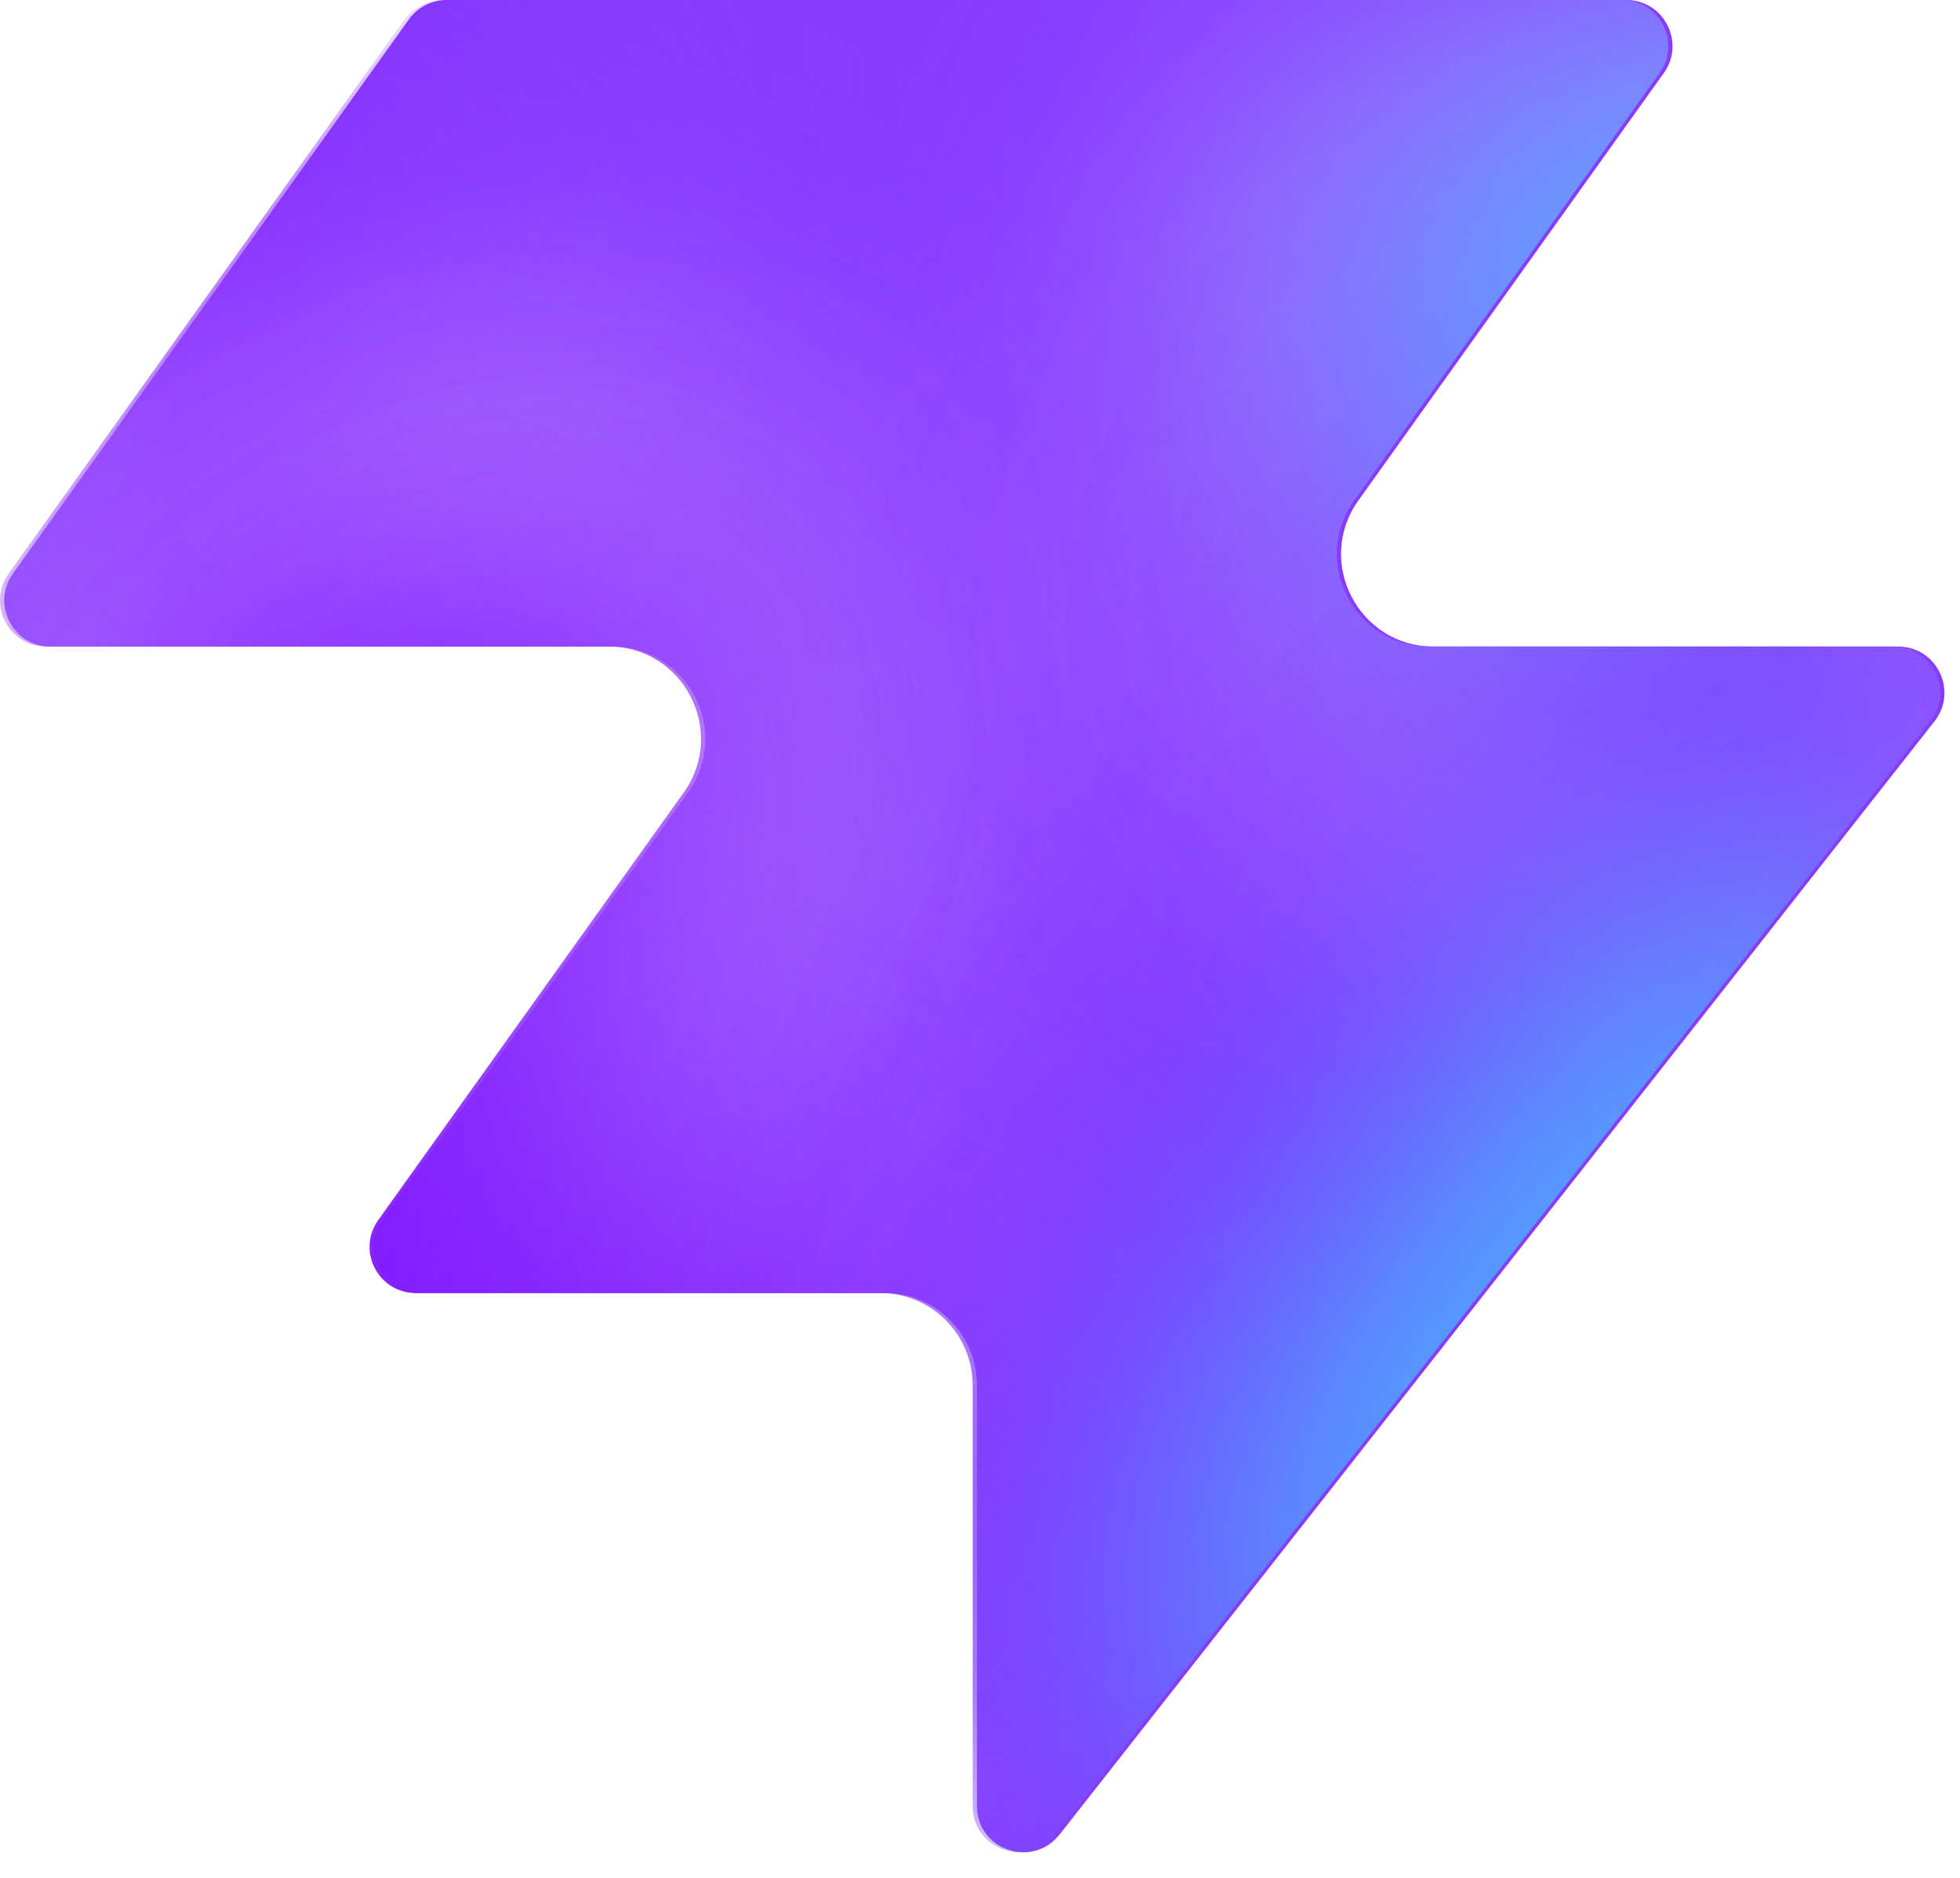
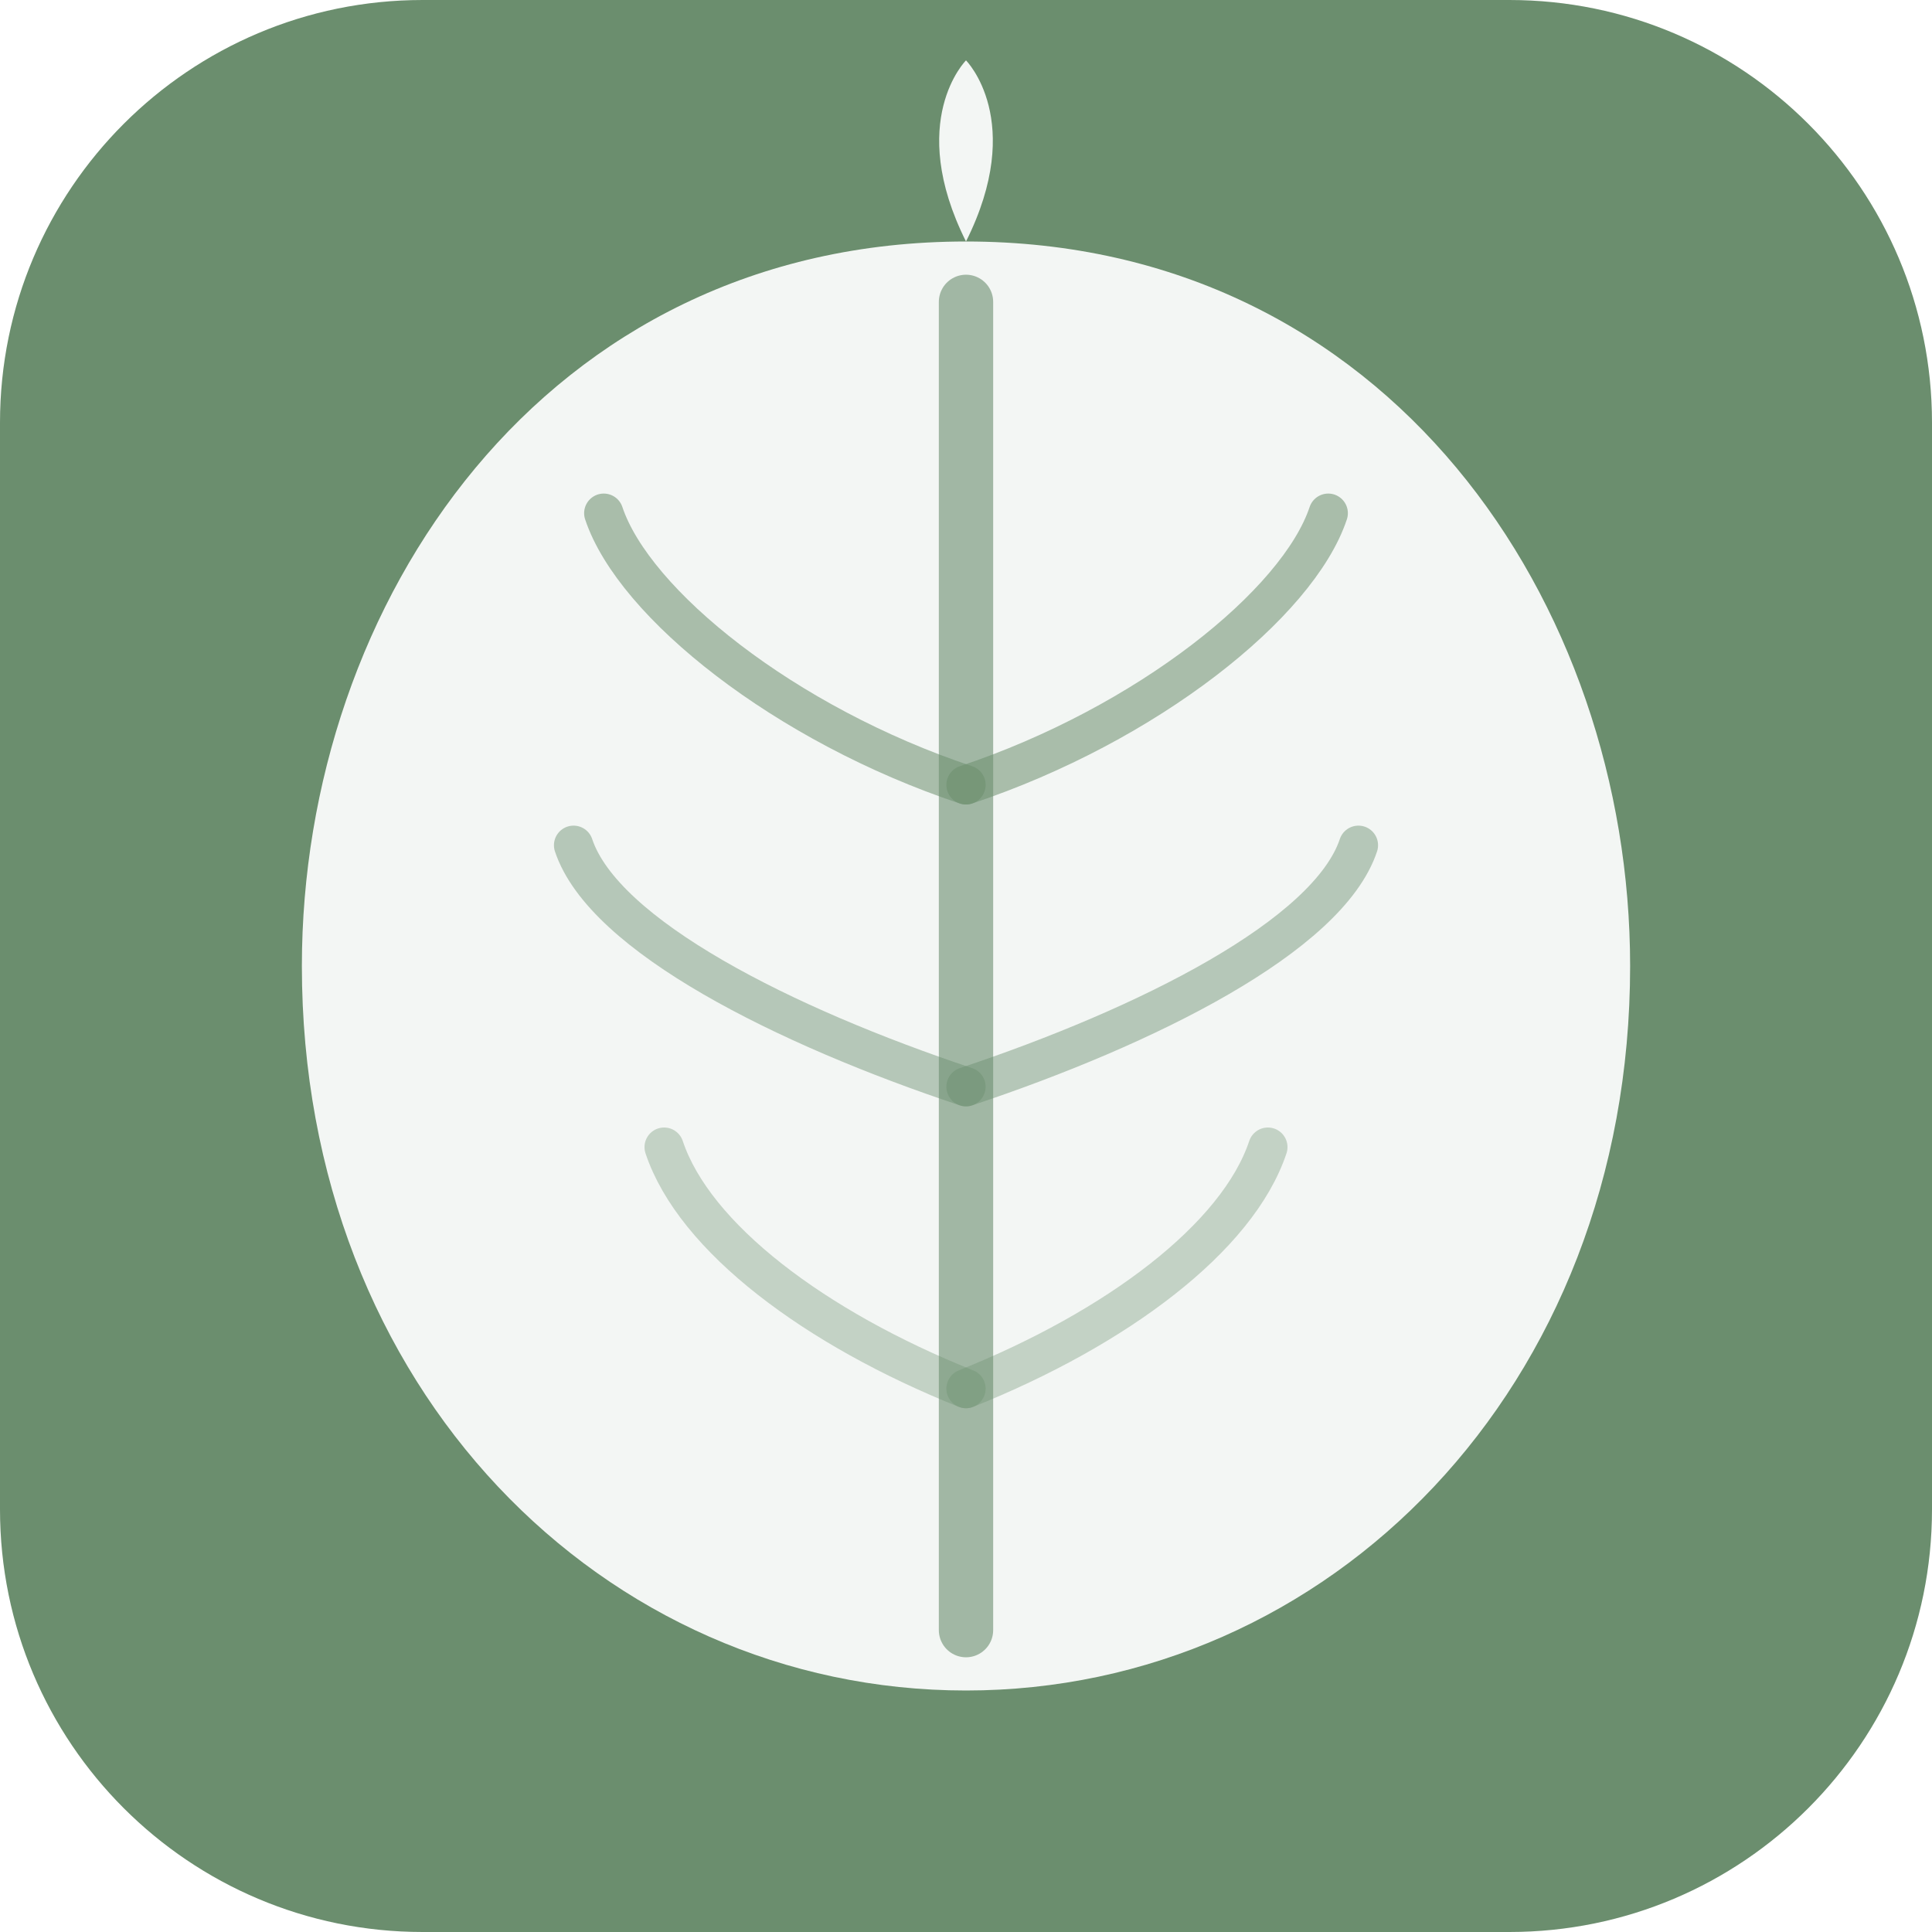
- <svg xmlns="http://www.w3.org/2000/svg" width="48" height="46" fill="none" viewBox="0 0 48 46">
-   <path fill="#863bff" d="M25.946 44.938c-.664.845-2.021.375-2.021-.698V33.937a2.26 2.26 0 0 0-2.262-2.262H10.287c-.92 0-1.456-1.04-.92-1.788l7.48-10.471c1.07-1.497 0-3.578-1.842-3.578H1.237c-.92 0-1.456-1.04-.92-1.788L10.013.474c.214-.297.556-.474.92-.474h28.894c.92 0 1.456 1.04.92 1.788l-7.48 10.471c-1.07 1.498 0 3.579 1.842 3.579h11.377c.943 0 1.473 1.088.89 1.83L25.947 44.94z" style="fill:#863bff;fill:color(display-p3 .525 .23 1);fill-opacity:1" />
-   <mask id="a" width="48" height="46" x="0" y="0" maskUnits="userSpaceOnUse" style="mask-type:alpha">
-     <path fill="#000" d="M25.842 44.938c-.664.844-2.021.375-2.021-.698V33.937a2.26 2.26 0 0 0-2.262-2.262H10.183c-.92 0-1.456-1.04-.92-1.788l7.48-10.471c1.07-1.498 0-3.579-1.842-3.579H1.133c-.92 0-1.456-1.04-.92-1.787L9.91.473c.214-.297.556-.474.92-.474h28.894c.92 0 1.456 1.04.92 1.788l-7.48 10.471c-1.07 1.498 0 3.578 1.842 3.578h11.377c.943 0 1.473 1.088.89 1.832L25.843 44.94z" style="fill:#000;fill-opacity:1" />
-   </mask>
-   <g mask="url(#a)">
-     <g filter="url(#b)">
-       <ellipse cx="5.508" cy="14.704" fill="#ede6ff" rx="5.508" ry="14.704" style="fill:#ede6ff;fill:color(display-p3 .927 .903 1);fill-opacity:1" transform="matrix(.00324 1 1 -.00324 -4.47 31.516)" />
-     </g>
-     <g filter="url(#c)">
-       <ellipse cx="10.399" cy="29.851" fill="#ede6ff" rx="10.399" ry="29.851" style="fill:#ede6ff;fill:color(display-p3 .927 .903 1);fill-opacity:1" transform="matrix(.00324 1 1 -.00324 -39.328 7.883)" />
-     </g>
-     <g filter="url(#d)">
-       <ellipse cx="5.508" cy="30.487" fill="#7e14ff" rx="5.508" ry="30.487" style="fill:#7e14ff;fill:color(display-p3 .492 .077 1);fill-opacity:1" transform="rotate(89.814 -25.913 -14.639)scale(1 -1)" />
-     </g>
-     <g filter="url(#e)">
-       <ellipse cx="5.508" cy="30.599" fill="#7e14ff" rx="5.508" ry="30.599" style="fill:#7e14ff;fill:color(display-p3 .492 .077 1);fill-opacity:1" transform="rotate(89.814 -32.644 -3.334)scale(1 -1)" />
-     </g>
-     <g filter="url(#f)">
-       <ellipse cx="5.508" cy="30.599" fill="#7e14ff" rx="5.508" ry="30.599" style="fill:#7e14ff;fill:color(display-p3 .492 .077 1);fill-opacity:1" transform="matrix(.00324 1 1 -.00324 -34.34 30.47)" />
-     </g>
-     <g filter="url(#g)">
-       <ellipse cx="14.072" cy="22.078" fill="#ede6ff" rx="14.072" ry="22.078" style="fill:#ede6ff;fill:color(display-p3 .927 .903 1);fill-opacity:1" transform="rotate(93.35 24.506 48.493)scale(-1 1)" />
-     </g>
-     <g filter="url(#h)">
-       <ellipse cx="3.47" cy="21.501" fill="#7e14ff" rx="3.47" ry="21.501" style="fill:#7e14ff;fill:color(display-p3 .492 .077 1);fill-opacity:1" transform="rotate(89.009 28.708 47.59)scale(-1 1)" />
-     </g>
-     <g filter="url(#i)">
-       <ellipse cx="3.47" cy="21.501" fill="#7e14ff" rx="3.47" ry="21.501" style="fill:#7e14ff;fill:color(display-p3 .492 .077 1);fill-opacity:1" transform="rotate(89.009 28.708 47.59)scale(-1 1)" />
-     </g>
-     <g filter="url(#j)">
-       <ellipse cx=".387" cy="8.972" fill="#7e14ff" rx="4.407" ry="29.108" style="fill:#7e14ff;fill:color(display-p3 .492 .077 1);fill-opacity:1" transform="rotate(39.51 .387 8.972)" />
-     </g>
-     <g filter="url(#k)">
-       <ellipse cx="47.523" cy="-6.092" fill="#7e14ff" rx="4.407" ry="29.108" style="fill:#7e14ff;fill:color(display-p3 .492 .077 1);fill-opacity:1" transform="rotate(37.892 47.523 -6.092)" />
-     </g>
-     <g filter="url(#l)">
-       <ellipse cx="41.412" cy="6.333" fill="#47bfff" rx="5.971" ry="9.665" style="fill:#47bfff;fill:color(display-p3 .28 .748 1);fill-opacity:1" transform="rotate(37.892 41.412 6.333)" />
-     </g>
-     <g filter="url(#m)">
-       <ellipse cx="-1.879" cy="38.332" fill="#7e14ff" rx="4.407" ry="29.108" style="fill:#7e14ff;fill:color(display-p3 .492 .077 1);fill-opacity:1" transform="rotate(37.892 -1.88 38.332)" />
-     </g>
-     <g filter="url(#n)">
-       <ellipse cx="-1.879" cy="38.332" fill="#7e14ff" rx="4.407" ry="29.108" style="fill:#7e14ff;fill:color(display-p3 .492 .077 1);fill-opacity:1" transform="rotate(37.892 -1.88 38.332)" />
-     </g>
-     <g filter="url(#o)">
-       <ellipse cx="35.651" cy="29.907" fill="#7e14ff" rx="4.407" ry="29.108" style="fill:#7e14ff;fill:color(display-p3 .492 .077 1);fill-opacity:1" transform="rotate(37.892 35.651 29.907)" />
-     </g>
-     <g filter="url(#p)">
-       <ellipse cx="38.418" cy="32.4" fill="#47bfff" rx="5.971" ry="15.297" style="fill:#47bfff;fill:color(display-p3 .28 .748 1);fill-opacity:1" transform="rotate(37.892 38.418 32.4)" />
-     </g>
-   </g>
-   <defs>
-     <filter id="b" width="60.045" height="41.654" x="-19.77" y="16.149" color-interpolation-filters="sRGB" filterUnits="userSpaceOnUse">
-       <feFlood flood-opacity="0" result="BackgroundImageFix" />
-       <feBlend in="SourceGraphic" in2="BackgroundImageFix" result="shape" />
-       <feGaussianBlur result="effect1_foregroundBlur_2002_17158" stdDeviation="7.659" />
-     </filter>
-     <filter id="c" width="90.34" height="51.437" x="-54.613" y="-7.533" color-interpolation-filters="sRGB" filterUnits="userSpaceOnUse">
-       <feFlood flood-opacity="0" result="BackgroundImageFix" />
-       <feBlend in="SourceGraphic" in2="BackgroundImageFix" result="shape" />
-       <feGaussianBlur result="effect1_foregroundBlur_2002_17158" stdDeviation="7.659" />
-     </filter>
-     <filter id="d" width="79.355" height="29.4" x="-49.64" y="2.03" color-interpolation-filters="sRGB" filterUnits="userSpaceOnUse">
-       <feFlood flood-opacity="0" result="BackgroundImageFix" />
-       <feBlend in="SourceGraphic" in2="BackgroundImageFix" result="shape" />
-       <feGaussianBlur result="effect1_foregroundBlur_2002_17158" stdDeviation="4.596" />
-     </filter>
-     <filter id="e" width="79.579" height="29.4" x="-45.045" y="20.029" color-interpolation-filters="sRGB" filterUnits="userSpaceOnUse">
-       <feFlood flood-opacity="0" result="BackgroundImageFix" />
-       <feBlend in="SourceGraphic" in2="BackgroundImageFix" result="shape" />
-       <feGaussianBlur result="effect1_foregroundBlur_2002_17158" stdDeviation="4.596" />
-     </filter>
-     <filter id="f" width="79.579" height="29.4" x="-43.513" y="21.178" color-interpolation-filters="sRGB" filterUnits="userSpaceOnUse">
-       <feFlood flood-opacity="0" result="BackgroundImageFix" />
-       <feBlend in="SourceGraphic" in2="BackgroundImageFix" result="shape" />
-       <feGaussianBlur result="effect1_foregroundBlur_2002_17158" stdDeviation="4.596" />
-     </filter>
-     <filter id="g" width="74.749" height="58.852" x="15.756" y="-17.901" color-interpolation-filters="sRGB" filterUnits="userSpaceOnUse">
-       <feFlood flood-opacity="0" result="BackgroundImageFix" />
-       <feBlend in="SourceGraphic" in2="BackgroundImageFix" result="shape" />
-       <feGaussianBlur result="effect1_foregroundBlur_2002_17158" stdDeviation="7.659" />
-     </filter>
-     <filter id="h" width="61.377" height="25.362" x="23.548" y="2.284" color-interpolation-filters="sRGB" filterUnits="userSpaceOnUse">
-       <feFlood flood-opacity="0" result="BackgroundImageFix" />
-       <feBlend in="SourceGraphic" in2="BackgroundImageFix" result="shape" />
-       <feGaussianBlur result="effect1_foregroundBlur_2002_17158" stdDeviation="4.596" />
-     </filter>
-     <filter id="i" width="61.377" height="25.362" x="23.548" y="2.284" color-interpolation-filters="sRGB" filterUnits="userSpaceOnUse">
-       <feFlood flood-opacity="0" result="BackgroundImageFix" />
-       <feBlend in="SourceGraphic" in2="BackgroundImageFix" result="shape" />
-       <feGaussianBlur result="effect1_foregroundBlur_2002_17158" stdDeviation="4.596" />
-     </filter>
-     <filter id="j" width="56.045" height="63.649" x="-27.636" y="-22.853" color-interpolation-filters="sRGB" filterUnits="userSpaceOnUse">
-       <feFlood flood-opacity="0" result="BackgroundImageFix" />
-       <feBlend in="SourceGraphic" in2="BackgroundImageFix" result="shape" />
-       <feGaussianBlur result="effect1_foregroundBlur_2002_17158" stdDeviation="4.596" />
-     </filter>
-     <filter id="k" width="54.814" height="64.646" x="20.116" y="-38.415" color-interpolation-filters="sRGB" filterUnits="userSpaceOnUse">
-       <feFlood flood-opacity="0" result="BackgroundImageFix" />
-       <feBlend in="SourceGraphic" in2="BackgroundImageFix" result="shape" />
-       <feGaussianBlur result="effect1_foregroundBlur_2002_17158" stdDeviation="4.596" />
-     </filter>
-     <filter id="l" width="33.541" height="35.313" x="24.641" y="-11.323" color-interpolation-filters="sRGB" filterUnits="userSpaceOnUse">
-       <feFlood flood-opacity="0" result="BackgroundImageFix" />
-       <feBlend in="SourceGraphic" in2="BackgroundImageFix" result="shape" />
-       <feGaussianBlur result="effect1_foregroundBlur_2002_17158" stdDeviation="4.596" />
-     </filter>
-     <filter id="m" width="54.814" height="64.646" x="-29.286" y="6.009" color-interpolation-filters="sRGB" filterUnits="userSpaceOnUse">
-       <feFlood flood-opacity="0" result="BackgroundImageFix" />
-       <feBlend in="SourceGraphic" in2="BackgroundImageFix" result="shape" />
-       <feGaussianBlur result="effect1_foregroundBlur_2002_17158" stdDeviation="4.596" />
-     </filter>
-     <filter id="n" width="54.814" height="64.646" x="-29.286" y="6.009" color-interpolation-filters="sRGB" filterUnits="userSpaceOnUse">
-       <feFlood flood-opacity="0" result="BackgroundImageFix" />
-       <feBlend in="SourceGraphic" in2="BackgroundImageFix" result="shape" />
-       <feGaussianBlur result="effect1_foregroundBlur_2002_17158" stdDeviation="4.596" />
-     </filter>
-     <filter id="o" width="54.814" height="64.646" x="8.244" y="-2.416" color-interpolation-filters="sRGB" filterUnits="userSpaceOnUse">
-       <feFlood flood-opacity="0" result="BackgroundImageFix" />
-       <feBlend in="SourceGraphic" in2="BackgroundImageFix" result="shape" />
-       <feGaussianBlur result="effect1_foregroundBlur_2002_17158" stdDeviation="4.596" />
-     </filter>
-     <filter id="p" width="39.409" height="43.623" x="18.713" y="10.588" color-interpolation-filters="sRGB" filterUnits="userSpaceOnUse">
-       <feFlood flood-opacity="0" result="BackgroundImageFix" />
-       <feBlend in="SourceGraphic" in2="BackgroundImageFix" result="shape" />
-       <feGaussianBlur result="effect1_foregroundBlur_2002_17158" stdDeviation="4.596" />
-     </filter>
-   </defs>
+ <svg xmlns="http://www.w3.org/2000/svg" viewBox="0 0 32 32">
+   <rect width="32" height="32" rx="7" fill="#6b8e6e" />
+   <path d="M16 4 C23 4 27 10 27 16 C27 23 22 28 16 28 C10 28 5 23 5 16 C5 10 9 4 16 4 Z" fill="rgba(255,255,255,0.92)" />
+   <path d="M16 4 C15 2 16 1 16 1 C16 1 17 2 16 4 Z" fill="rgba(255,255,255,0.92)" />
+   <line x1="16" y1="5" x2="16" y2="27" stroke="#6b8e6e" stroke-width="0.9" stroke-linecap="round" opacity="0.6" />
+   <path d="M16 13 C13 12 10.5 10 10 8.5" stroke="#6b8e6e" stroke-width="0.65" fill="none" stroke-linecap="round" opacity="0.55" />
+   <path d="M16 18 C13 17 10 15.5 9.5 14" stroke="#6b8e6e" stroke-width="0.65" fill="none" stroke-linecap="round" opacity="0.45" />
+   <path d="M16 23 C13.5 22 11.5 20.5 11 19" stroke="#6b8e6e" stroke-width="0.65" fill="none" stroke-linecap="round" opacity="0.35" />
+   <path d="M16 13 C19 12 21.5 10 22 8.5" stroke="#6b8e6e" stroke-width="0.65" fill="none" stroke-linecap="round" opacity="0.55" />
+   <path d="M16 18 C19 17 22 15.5 22.5 14" stroke="#6b8e6e" stroke-width="0.65" fill="none" stroke-linecap="round" opacity="0.45" />
+   <path d="M16 23 C18.5 22 20.5 20.5 21 19" stroke="#6b8e6e" stroke-width="0.65" fill="none" stroke-linecap="round" opacity="0.35" />
</svg>
